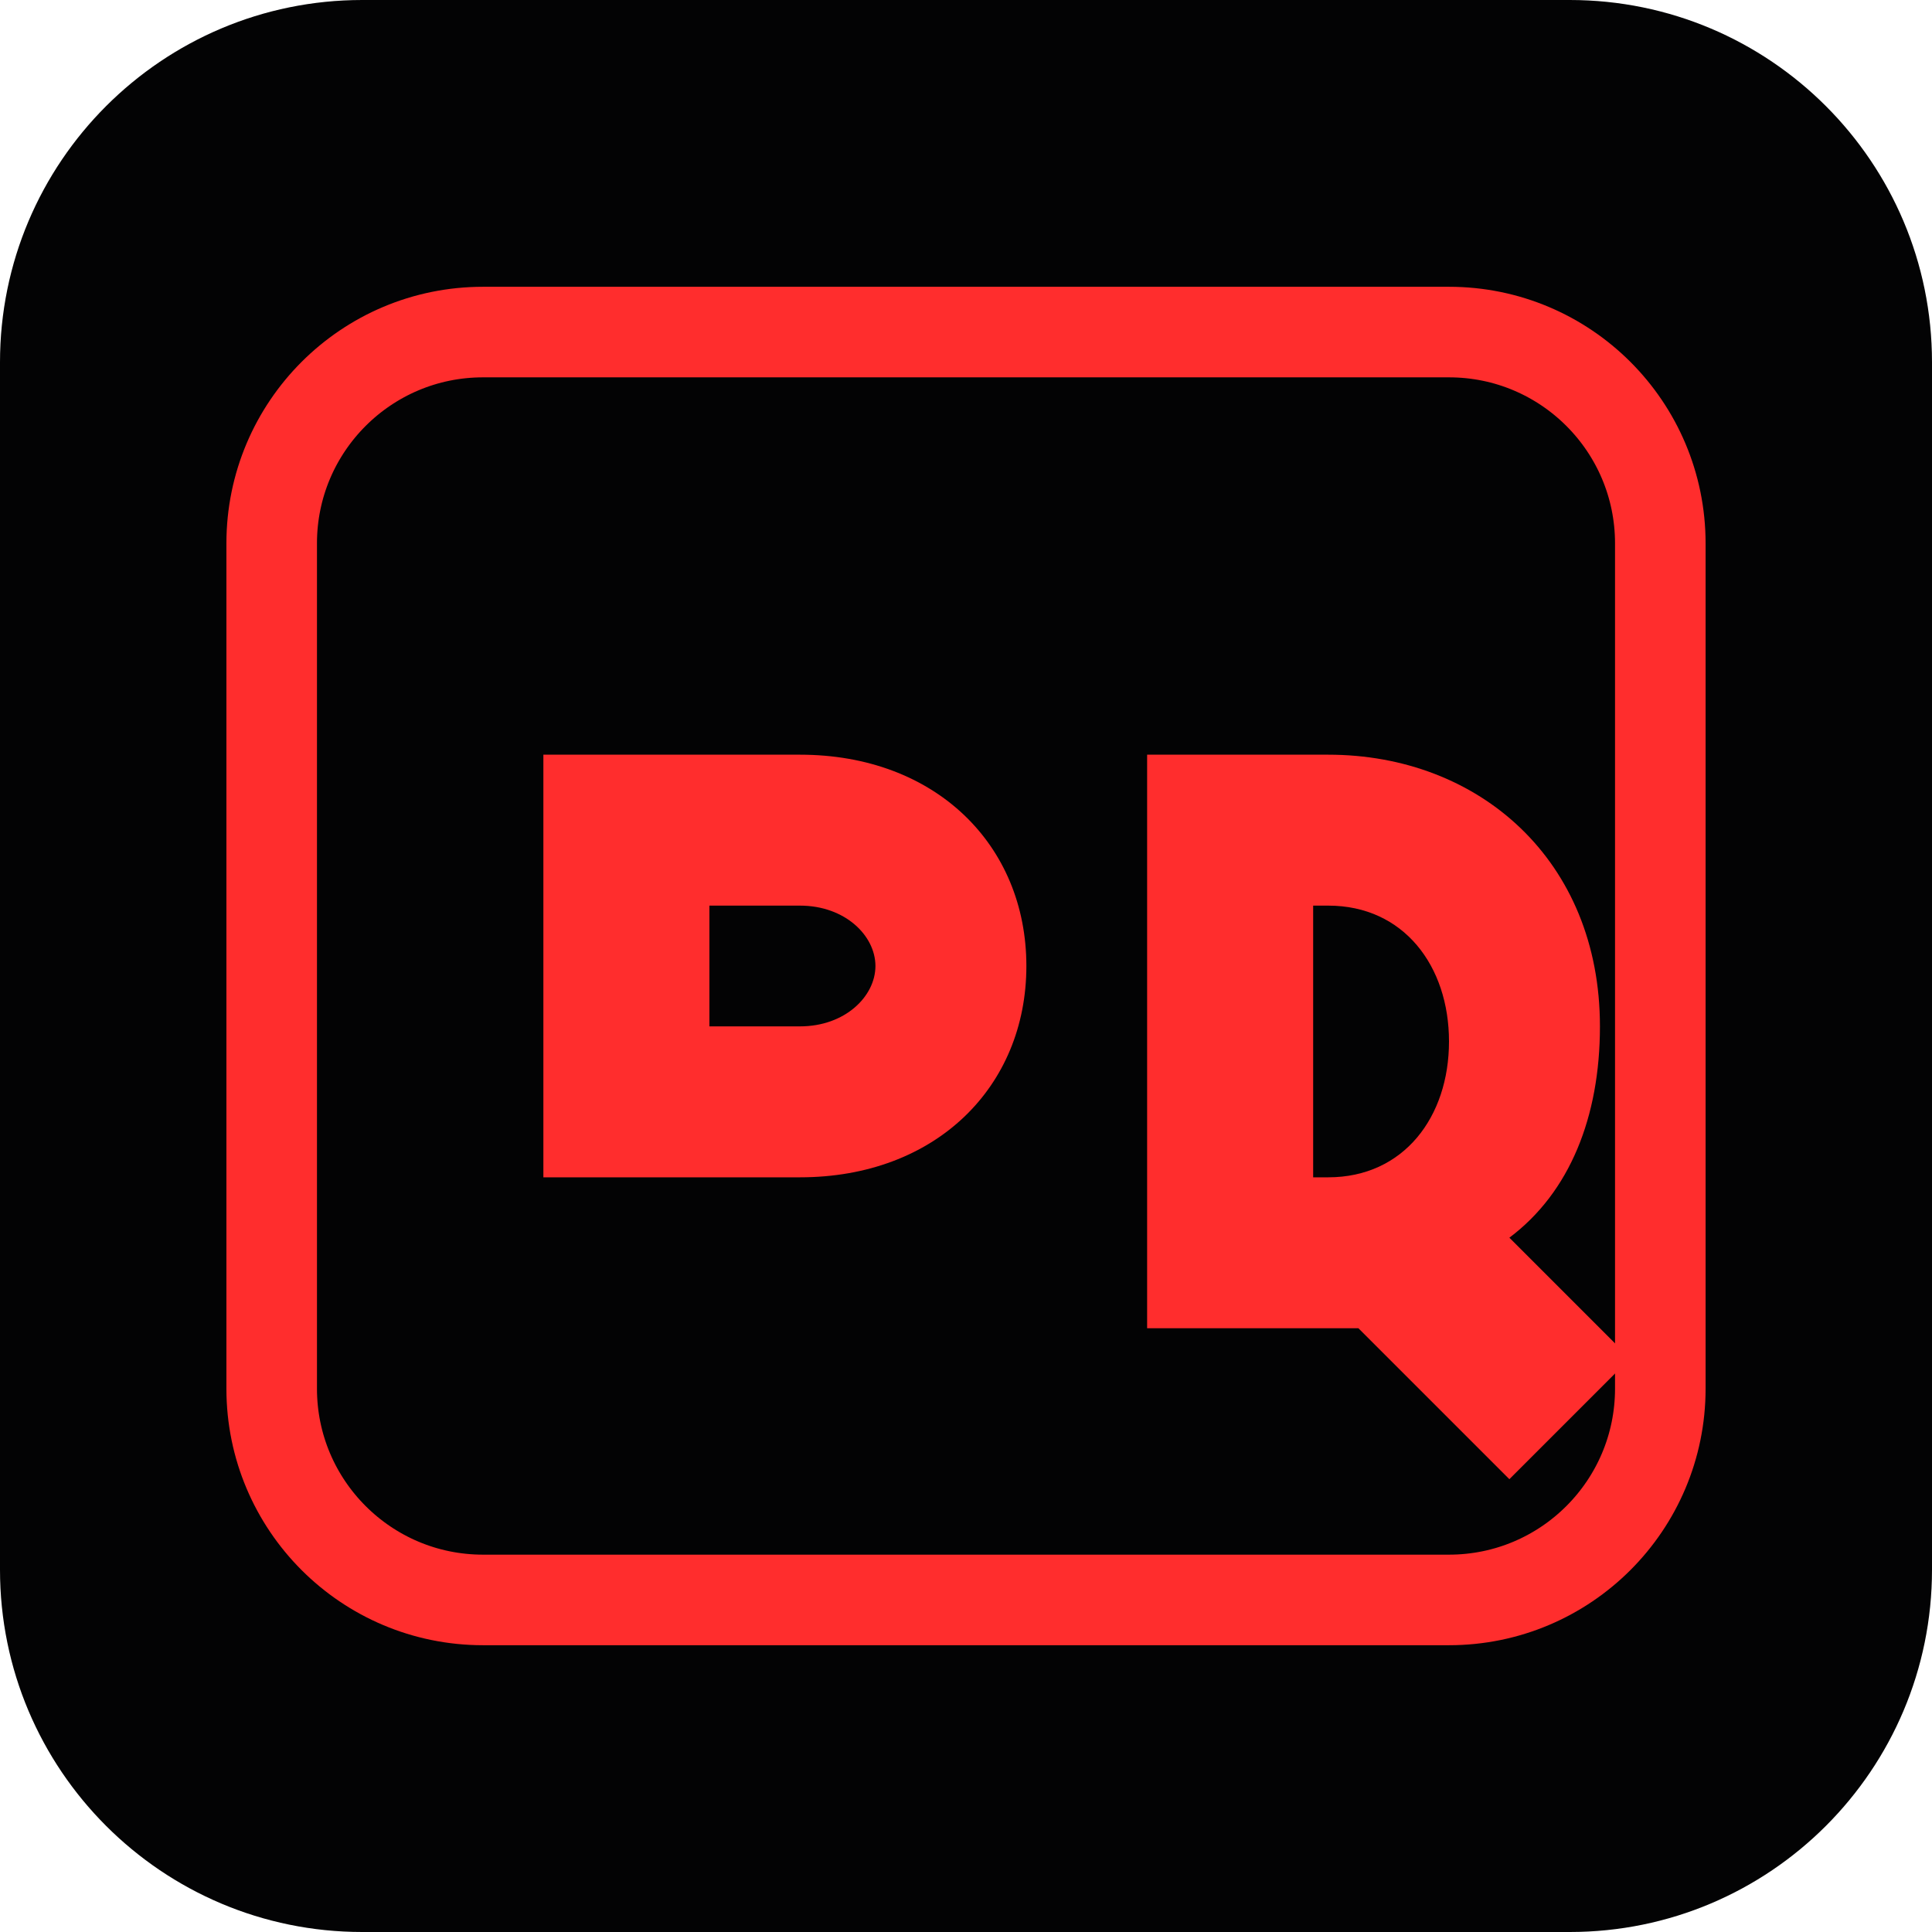
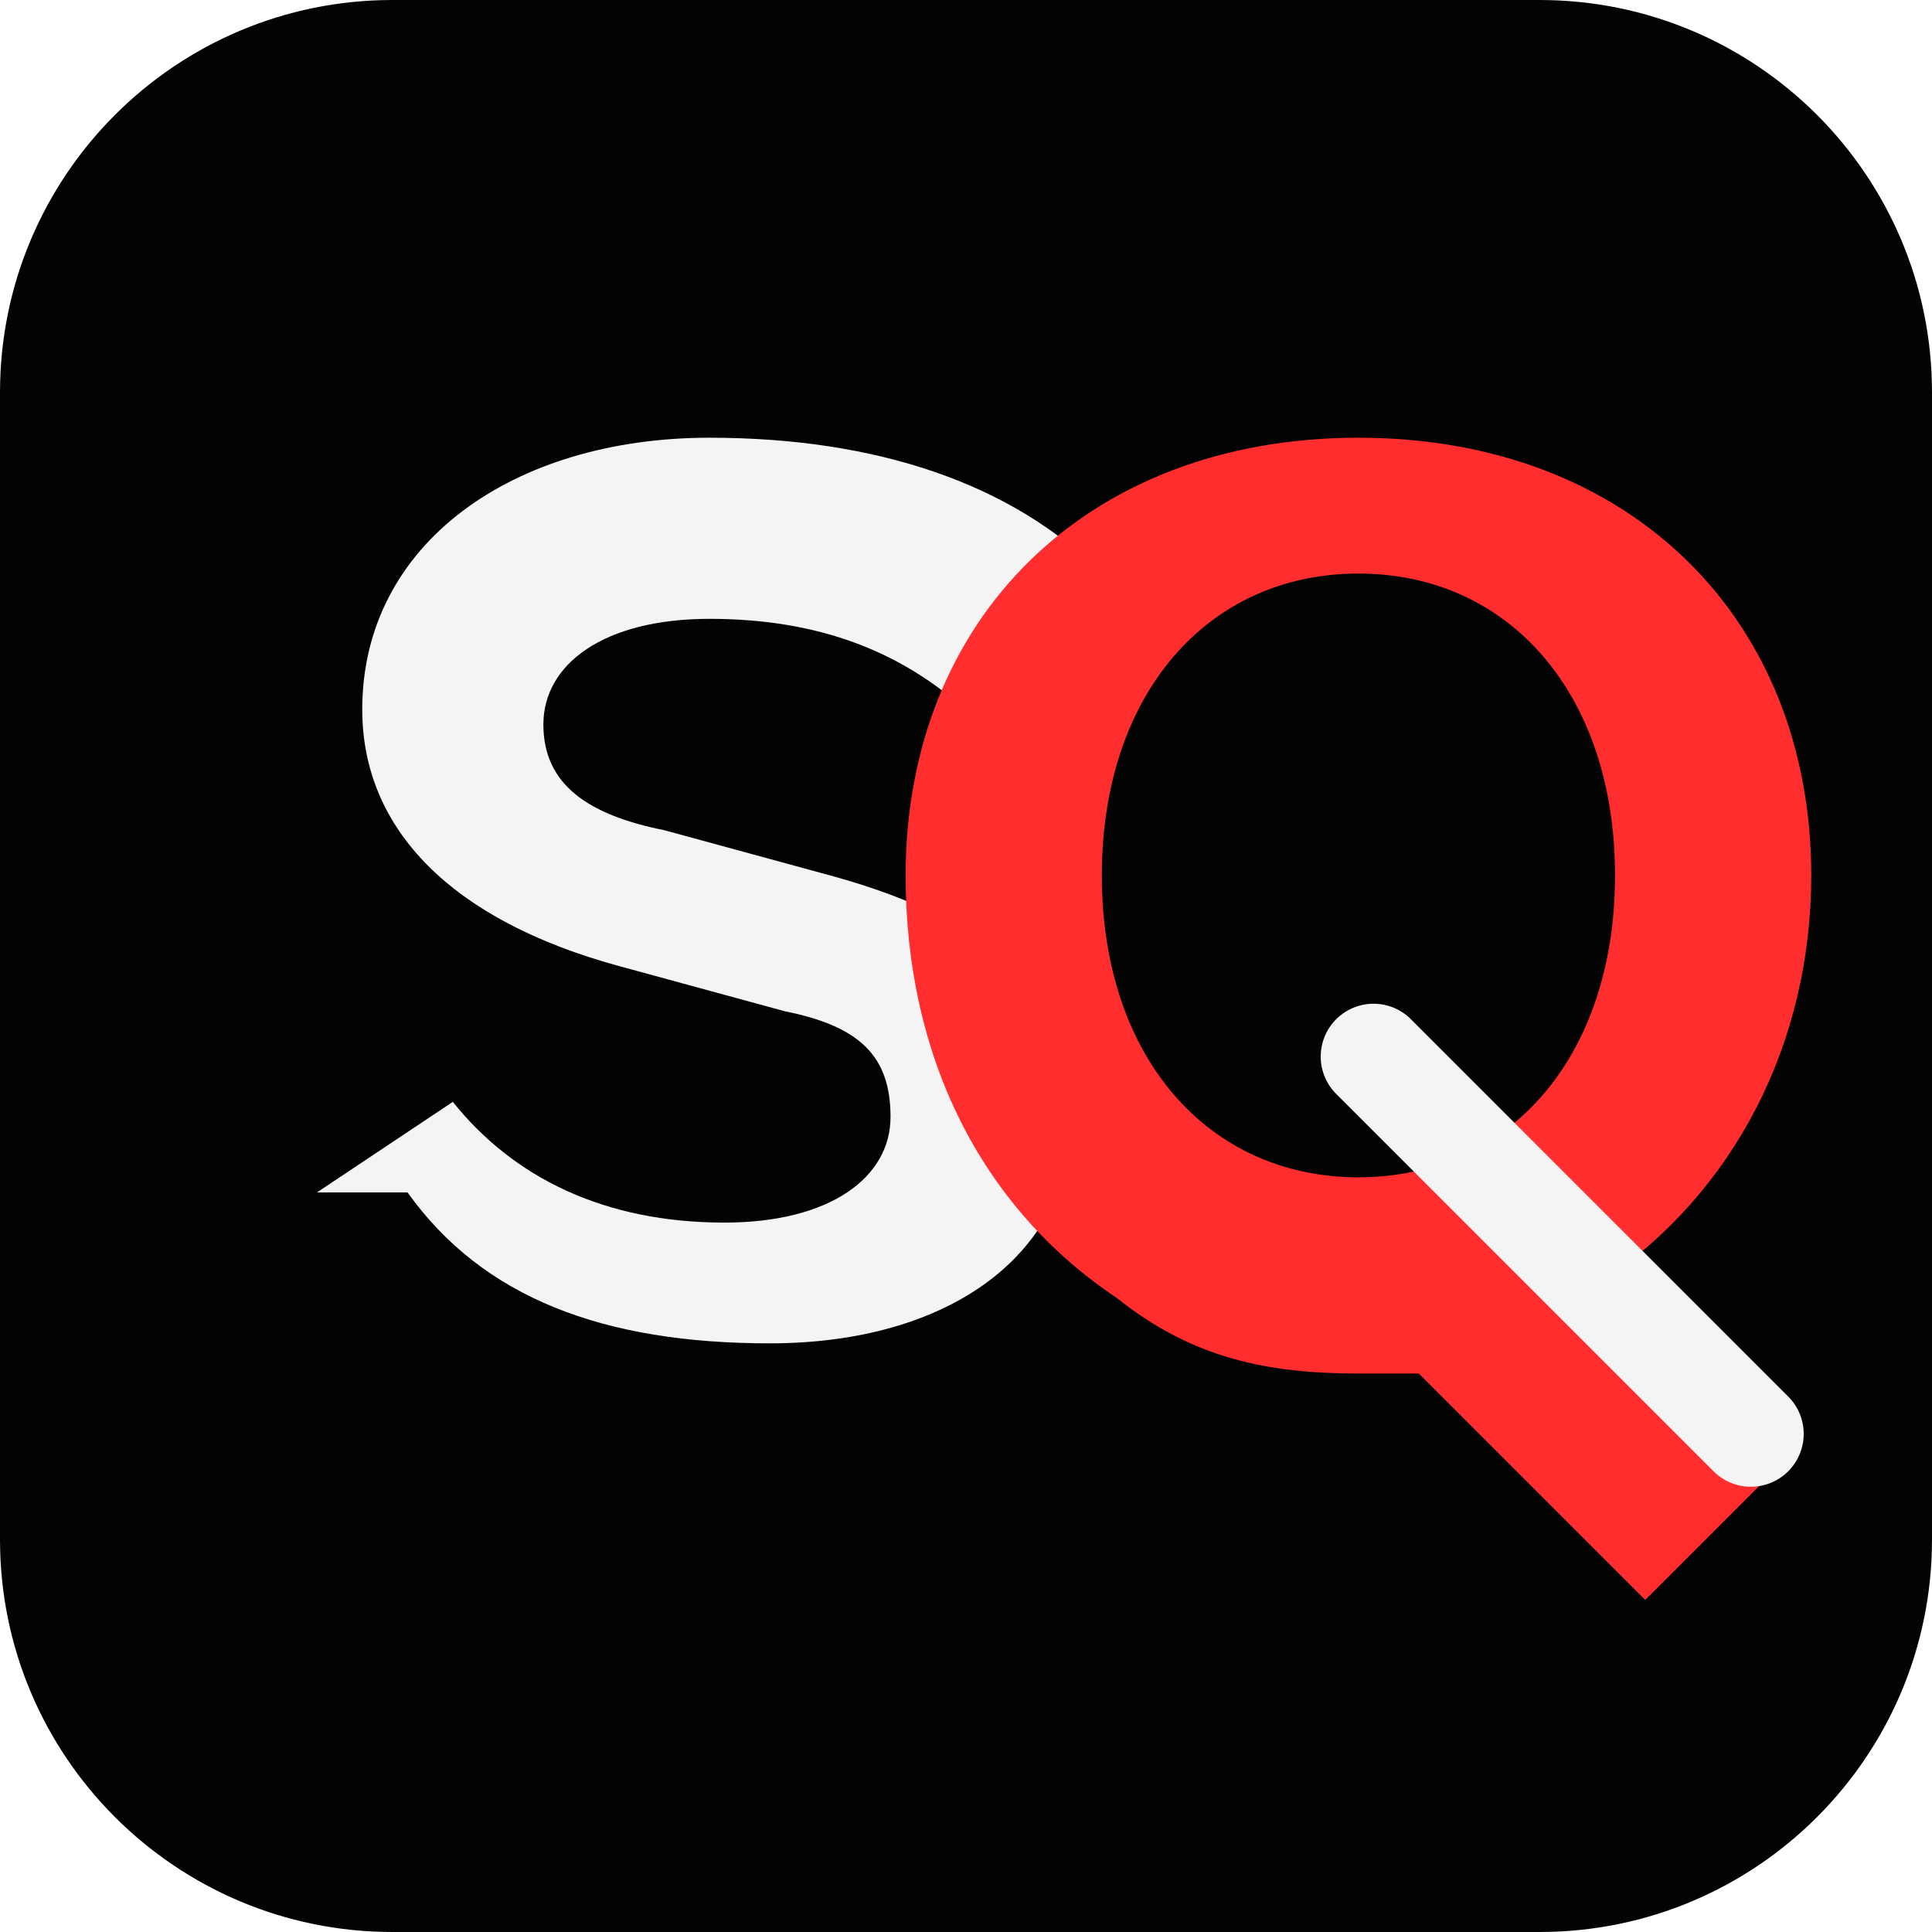
<svg xmlns="http://www.w3.org/2000/svg" viewBox="0 0 128 128">
-   <rect width="128" height="128" rx="24" fill="#030304" />
-   <rect x="18" y="22" width="92" height="84" rx="14" fill="none" stroke="#ff2d2d" stroke-width="6" />
-   <path d="M36 78V50h17c9 0 15 6 15 14s-6 14-15 14H36Zm11-10h6c3 0 5-2 5-4s-2-4-5-4h-6v8Z" fill="#ff2d2d" />
-   <path d="M76 50h12c10 0 18 7 18 18 0 6-2 11-6 14l8 8-8 8-10-10h-14V50Zm11 10v18h1c5 0 8-4 8-9s-3-9-8-9h-1Z" fill="#ff2d2d" />
+   <rect width="128" height="128" rx="26" fill="#030304" />
+   <path d="M27 79c5 7 13 10 24 10 12 0 20-6 20-15 0-8-5-13-16-16l-11-3c-5-1-8-3-8-7 0-4 4-7 11-7 7 0 13 2 18 7l8-10c-6-6-15-9-26-9-13 0-23 7-23 18 0 8 6 14 17 17l11 3c5 1 7 3 7 7 0 4-4 7-11 7-8 0-14-3-18-8l-9 6Z" fill="#f4f4f5" />
+   <path d="M74 86c-9-6-14-16-14-28 0-17 12-29 30-29s30 12 30 29c0 11-5 21-14 27l12 12-9 9-15-15c-1 0-3 0-4 0-6 0-11-1-16-5Zm16-8c10 0 17-8 17-20s-7-20-17-20-17 8-17 20 7 20 17 20Z" fill="#ff2d2d" />
+   <path d="M91 70l25 25" stroke="#f4f4f5" stroke-width="7" stroke-linecap="round" />
</svg>
